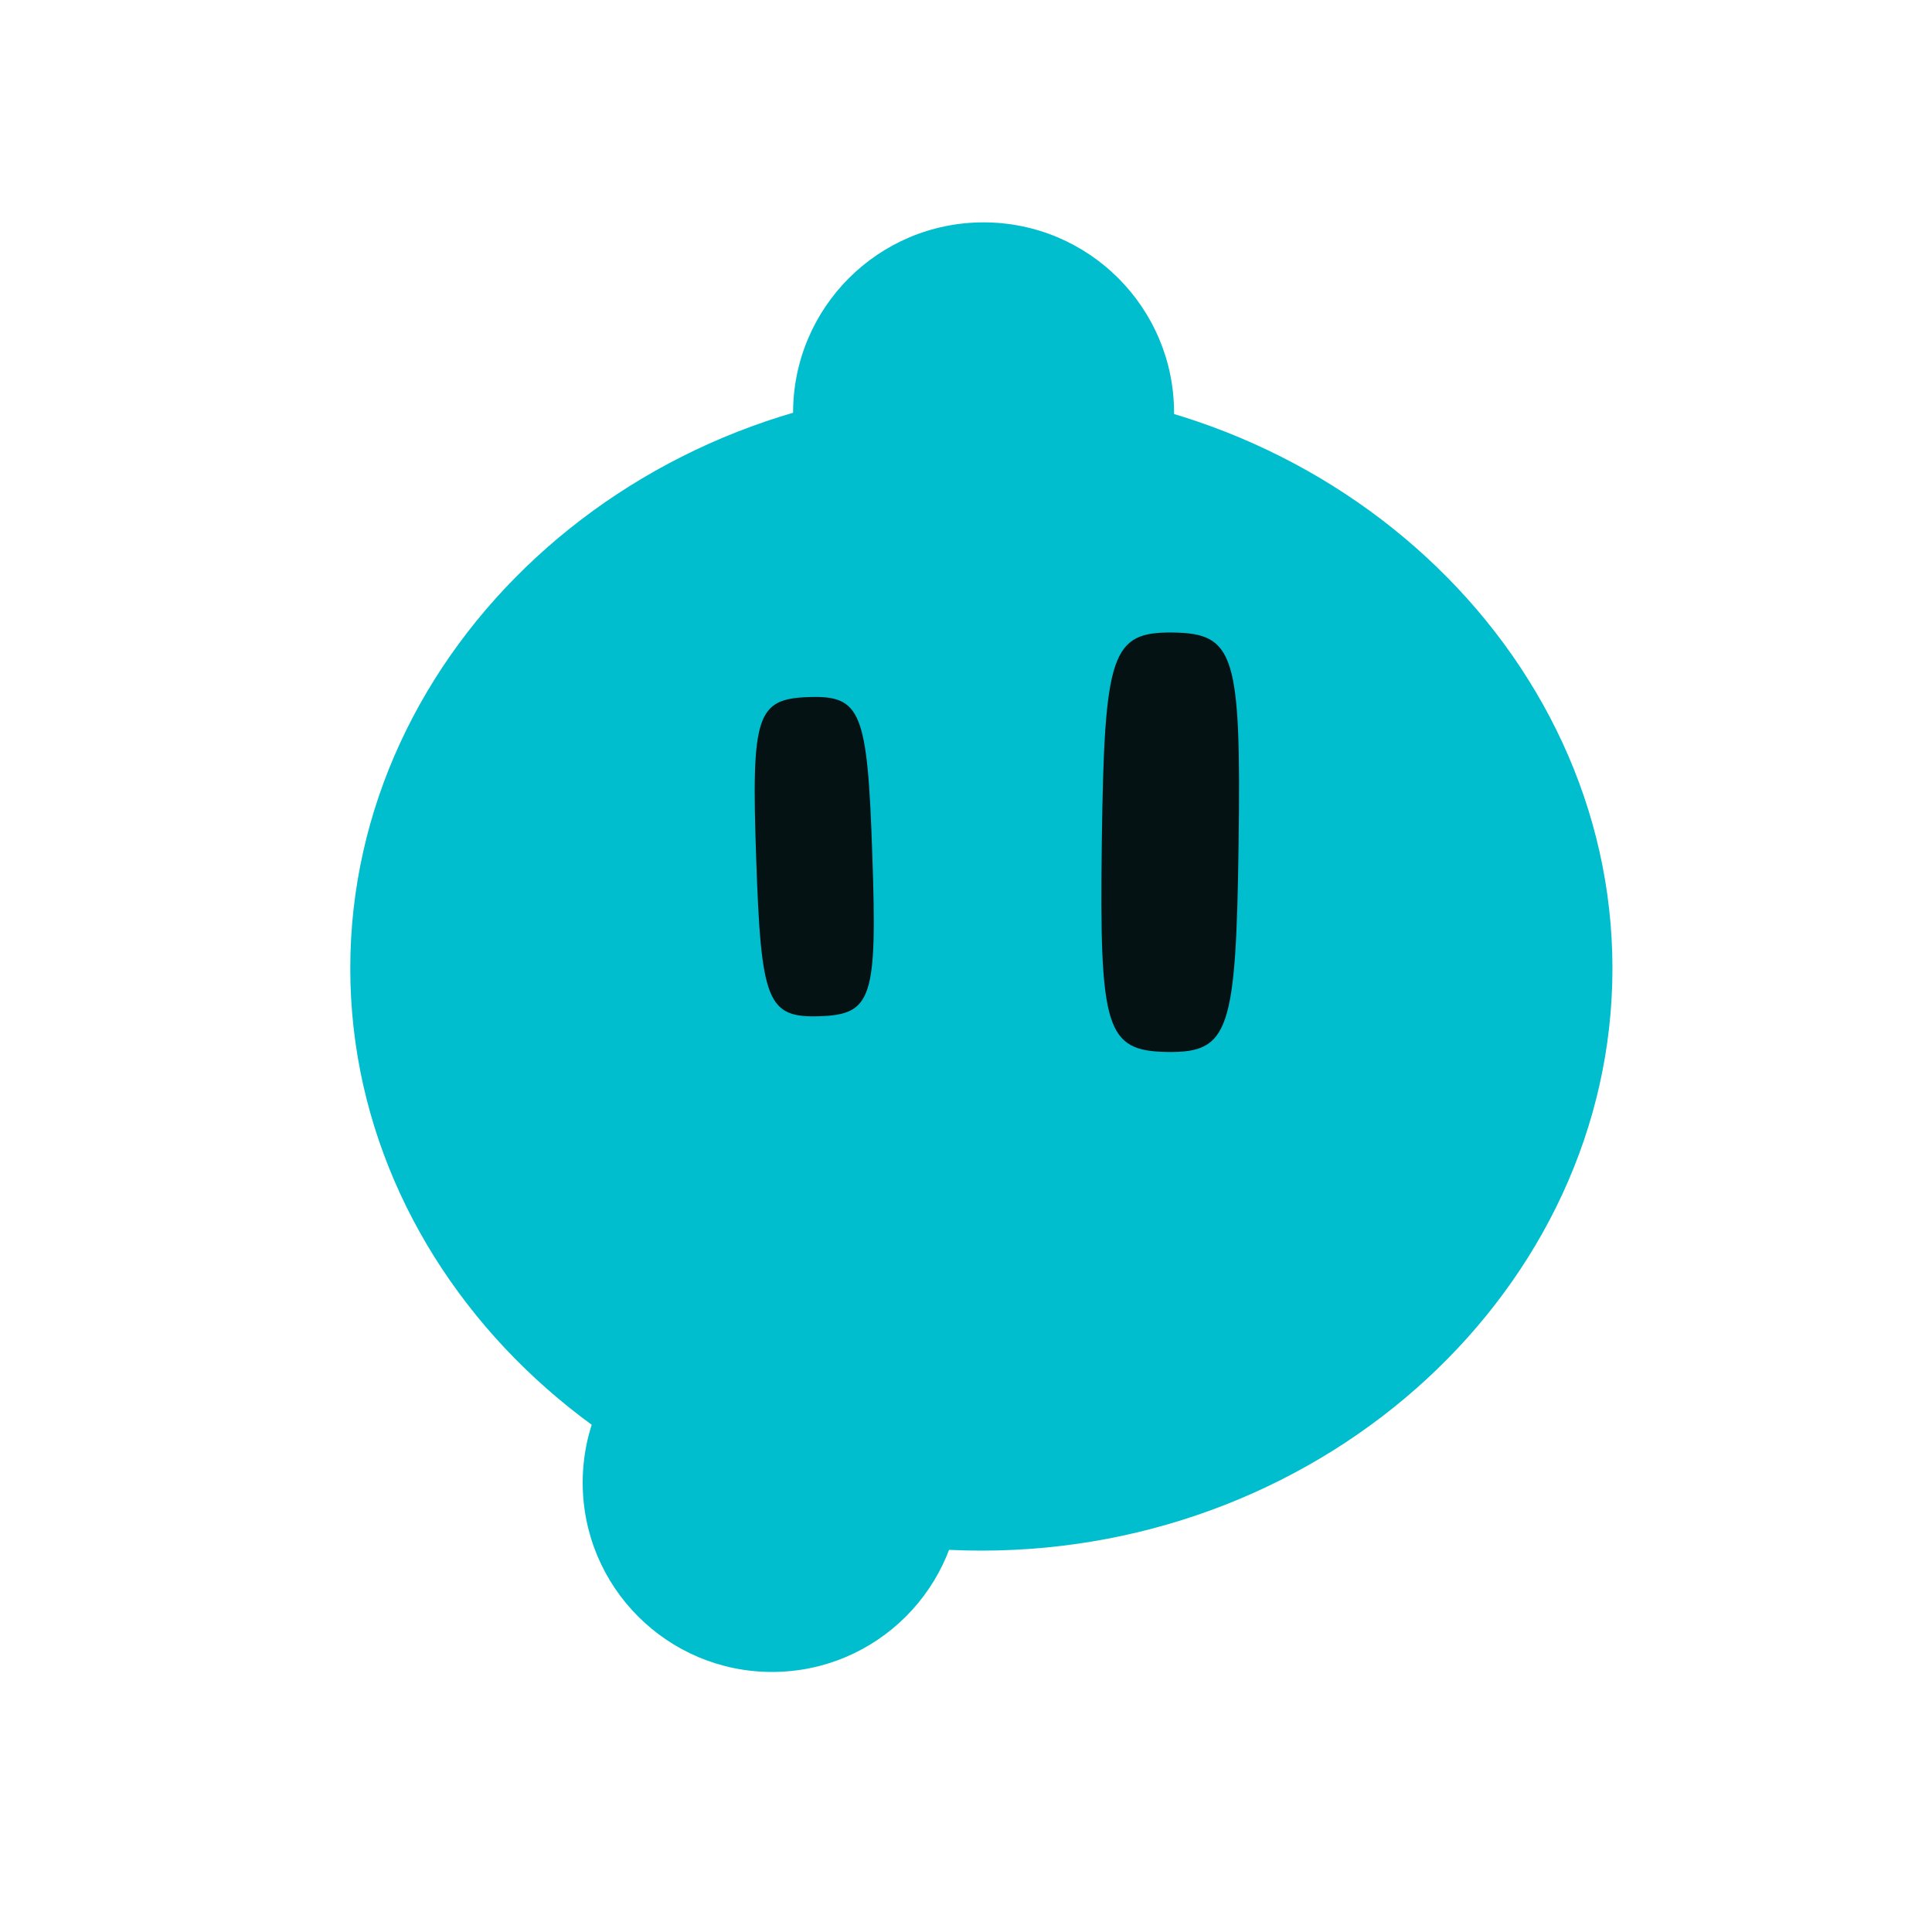
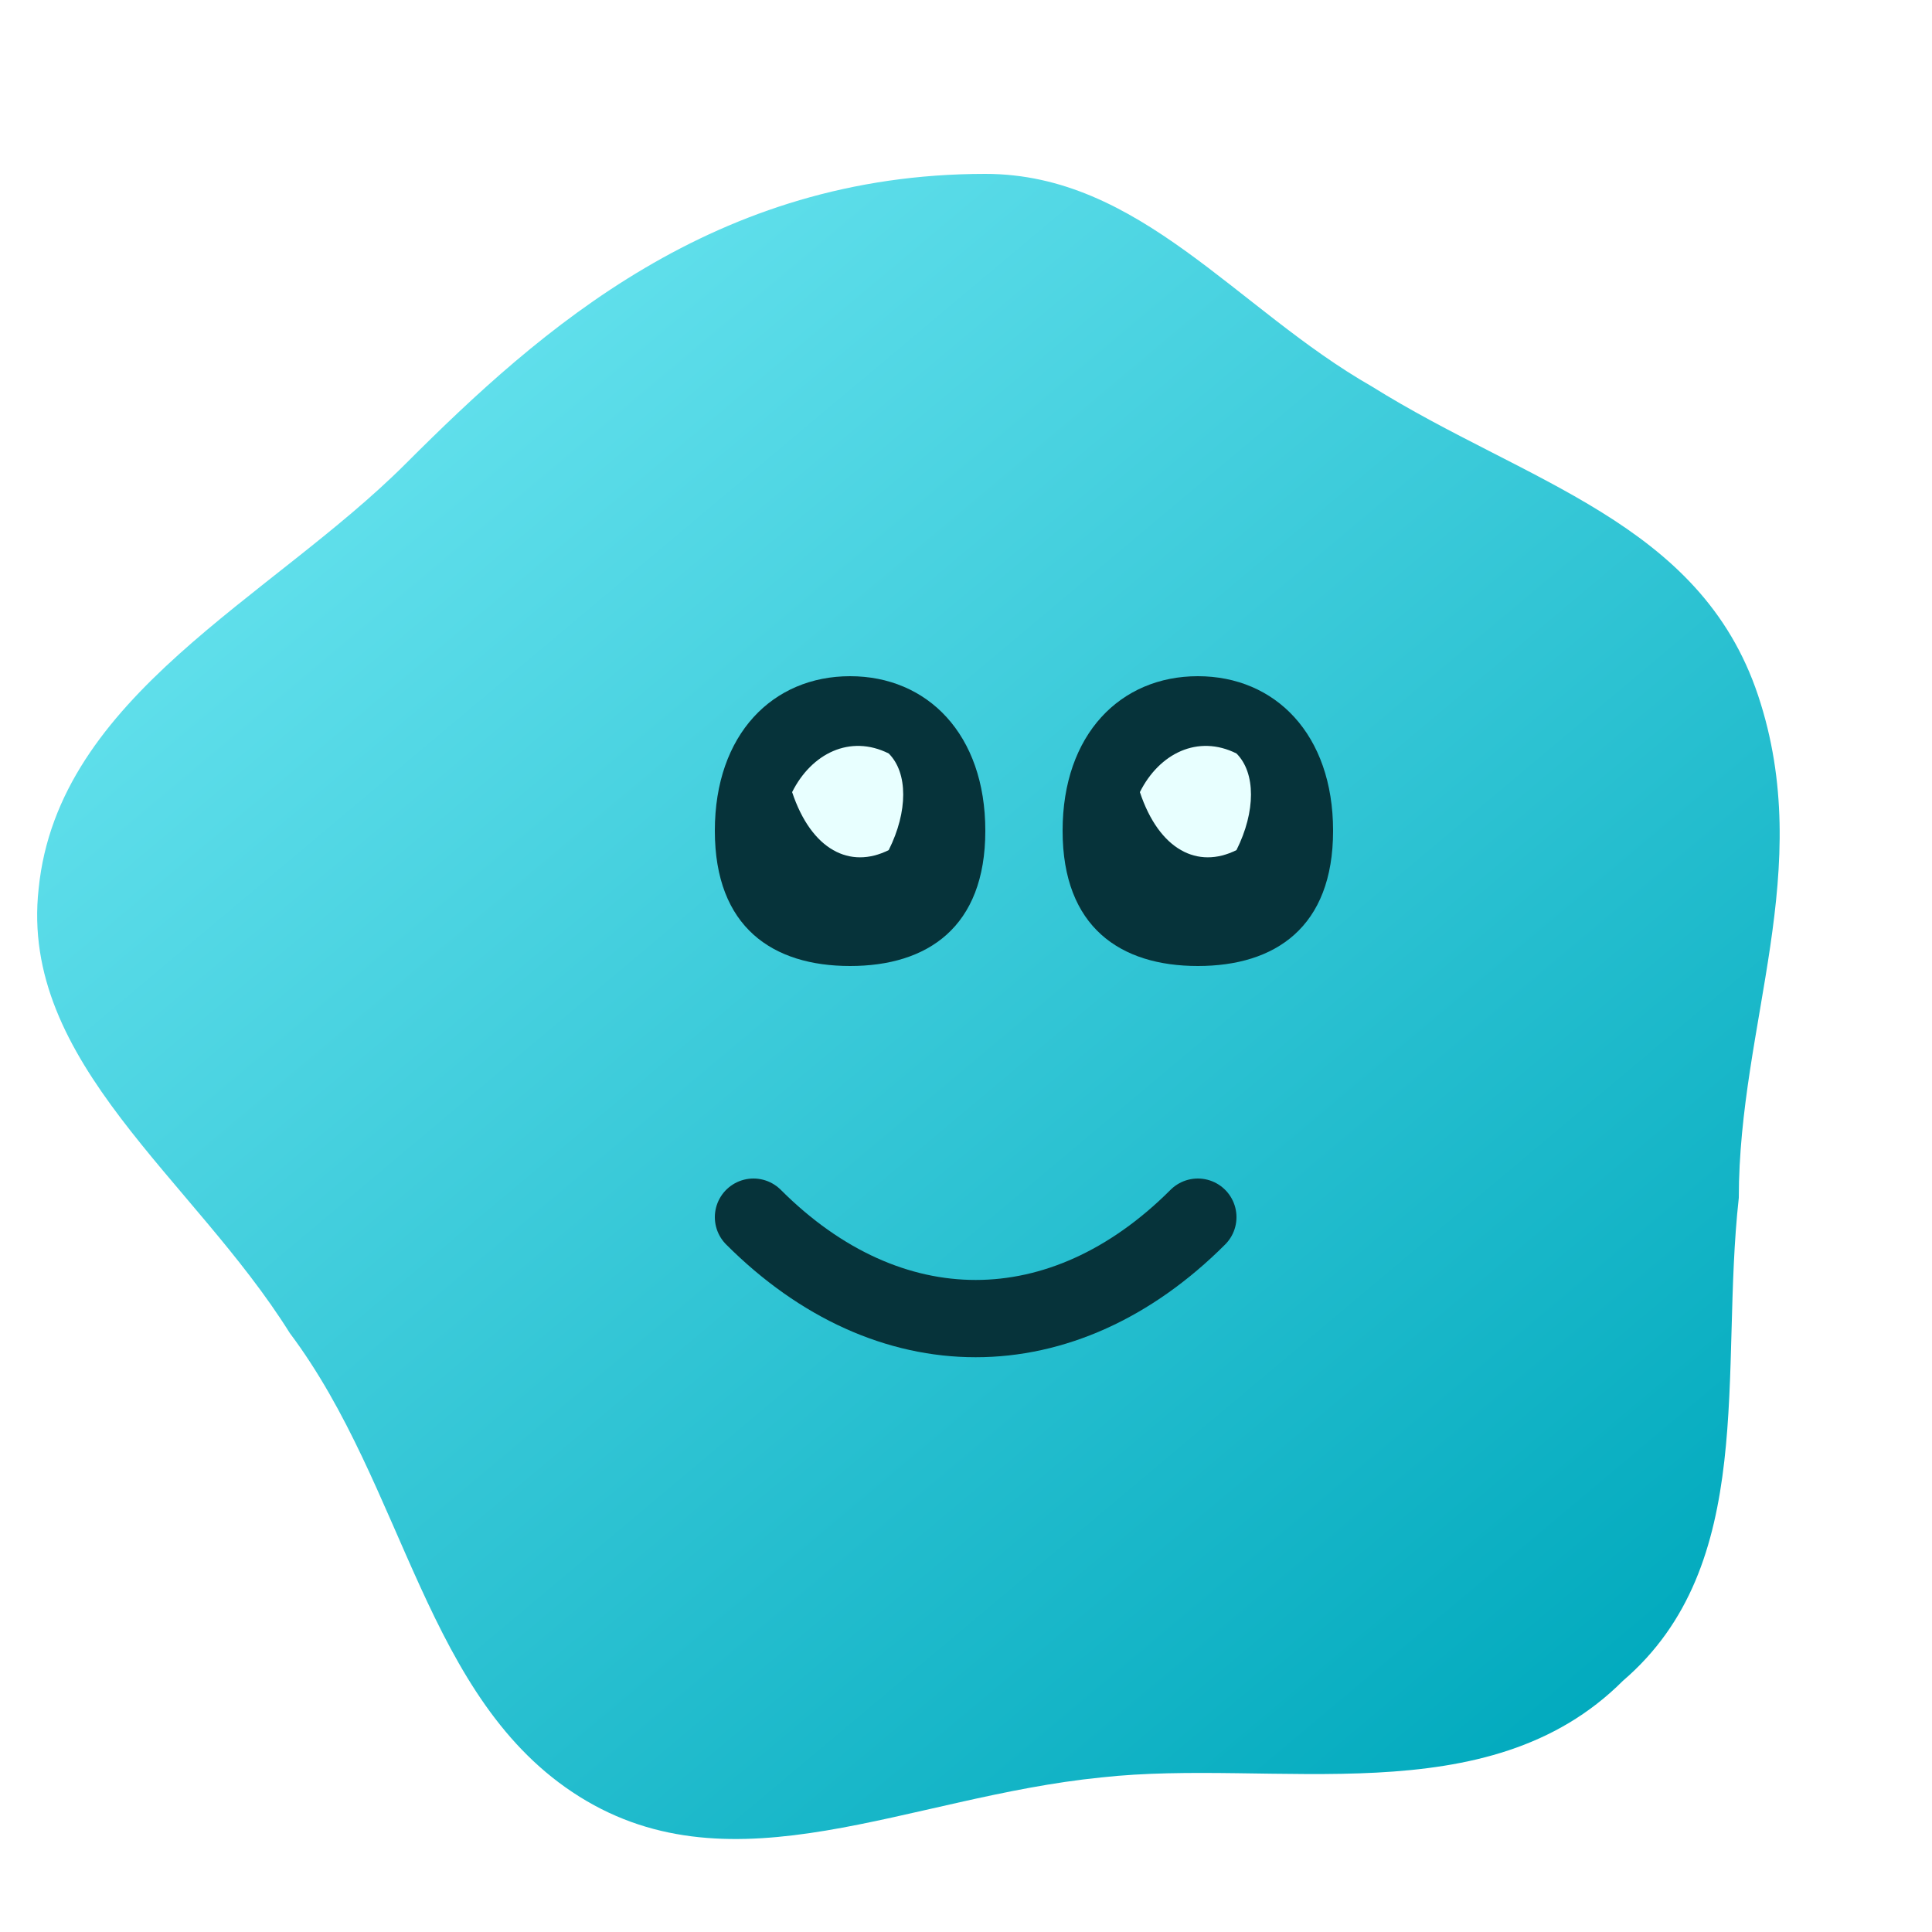
<svg xmlns="http://www.w3.org/2000/svg" viewBox="0 0 100 100" role="img" aria-labelledby="title">
-   <g fill="#00becd">
-     <circle cx="50.91" cy="21.37" r="9.86" />
-     <circle cx="39.96" cy="76.74" r="9.8" />
-     <path d="M83.46 50.12C83.46 66.64 68.69 80.26 50.8 80.26C32.9 80.26 18.13 66.64 18.13 50.12C18.13 33.6 32.9 19.97 50.8 19.97C68.69 19.97 83.46 33.6 83.46 50.12Z" />
-   </g>
-   <g fill="#051214">
-     <path d="M45.15 44.24C45.41 51.67 45.13 52.51 42.43 52.6C39.72 52.69 39.39 51.87 39.14 44.44C38.88 37.01 39.16 36.17 41.86 36.08C44.57 35.99 44.9 36.81 45.15 44.24Z" />
-     <path d="M64.11 43.64C63.98 53.4 63.61 54.49 60.43 54.45C57.24 54.4 56.9 53.31 57.03 43.55C57.16 33.78 57.53 32.7 60.71 32.74C63.9 32.78 64.24 33.88 64.11 43.64Z" />
-   </g>
+   <defs>
+     <linearGradient id="assist-blob" x1="15" y1="10" x2="83" y2="91" gradientUnits="userSpaceOnUse">
+       <stop stop-color="#6ee7f2" />
+       <stop offset="1" stop-color="#00a9bd" />
+     </linearGradient>
+   </defs>
+   <path fill="url(#assist-blob)" d="M51 9c8 0 13 7 20 11 8 5 17 7 20 16 3 9-1 17-1 26-1 9 1 19-6 25-7 7-18 4-27 5-10 1-19 6-27 1-8-5-9-16-15-24-5-8-14-14-13-23 1-10 12-15 19-22C28 17 37 9 51 9Z" />
+   <path fill="#06333a" d="M37 43c0-5 3-8 7-8s7 3 7 8-3 7-7 7-7-2-7-7Zm18 0c0-5 3-8 7-8s7 3 7 8-3 7-7 7-7-2-7-7Z" />
+   <path fill="#e8ffff" d="M41 41c1-2 3-3 5-2 1 1 1 3 0 5-2 1-4 0-5-3Zm18 0c1-2 3-3 5-2 1 1 1 3 0 5-2 1-4 0-5-3Z" />
+   <path fill="none" stroke="#06333a" stroke-linecap="round" stroke-width="4" d="M39 63c7 7 16 7 23 0" />
</svg>
